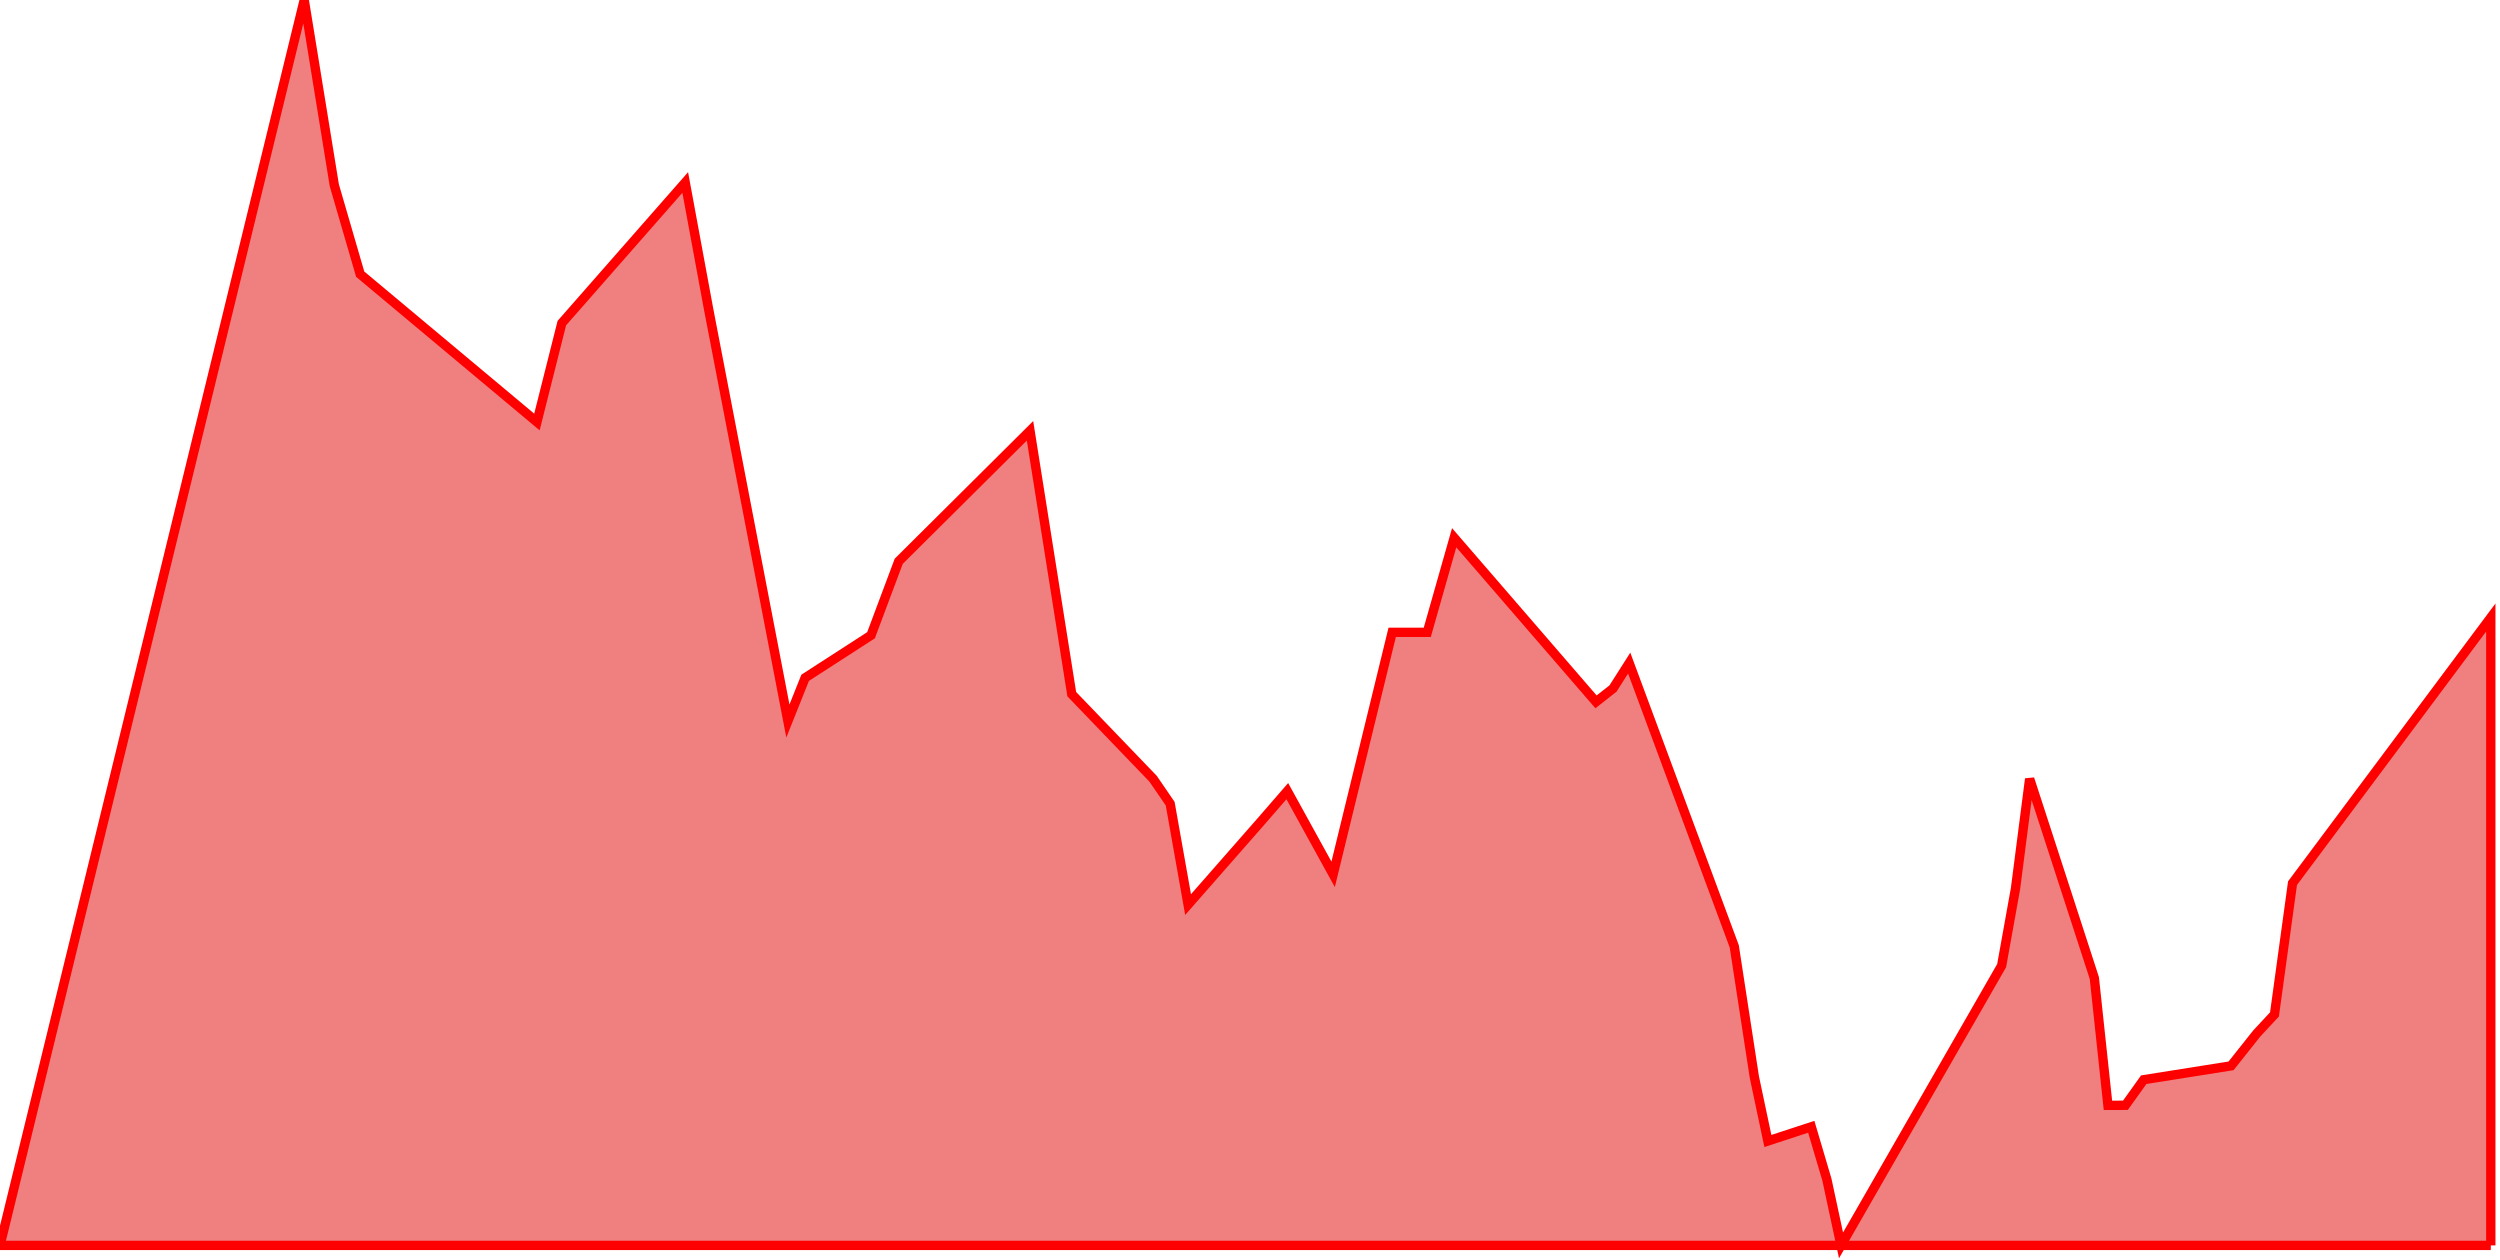
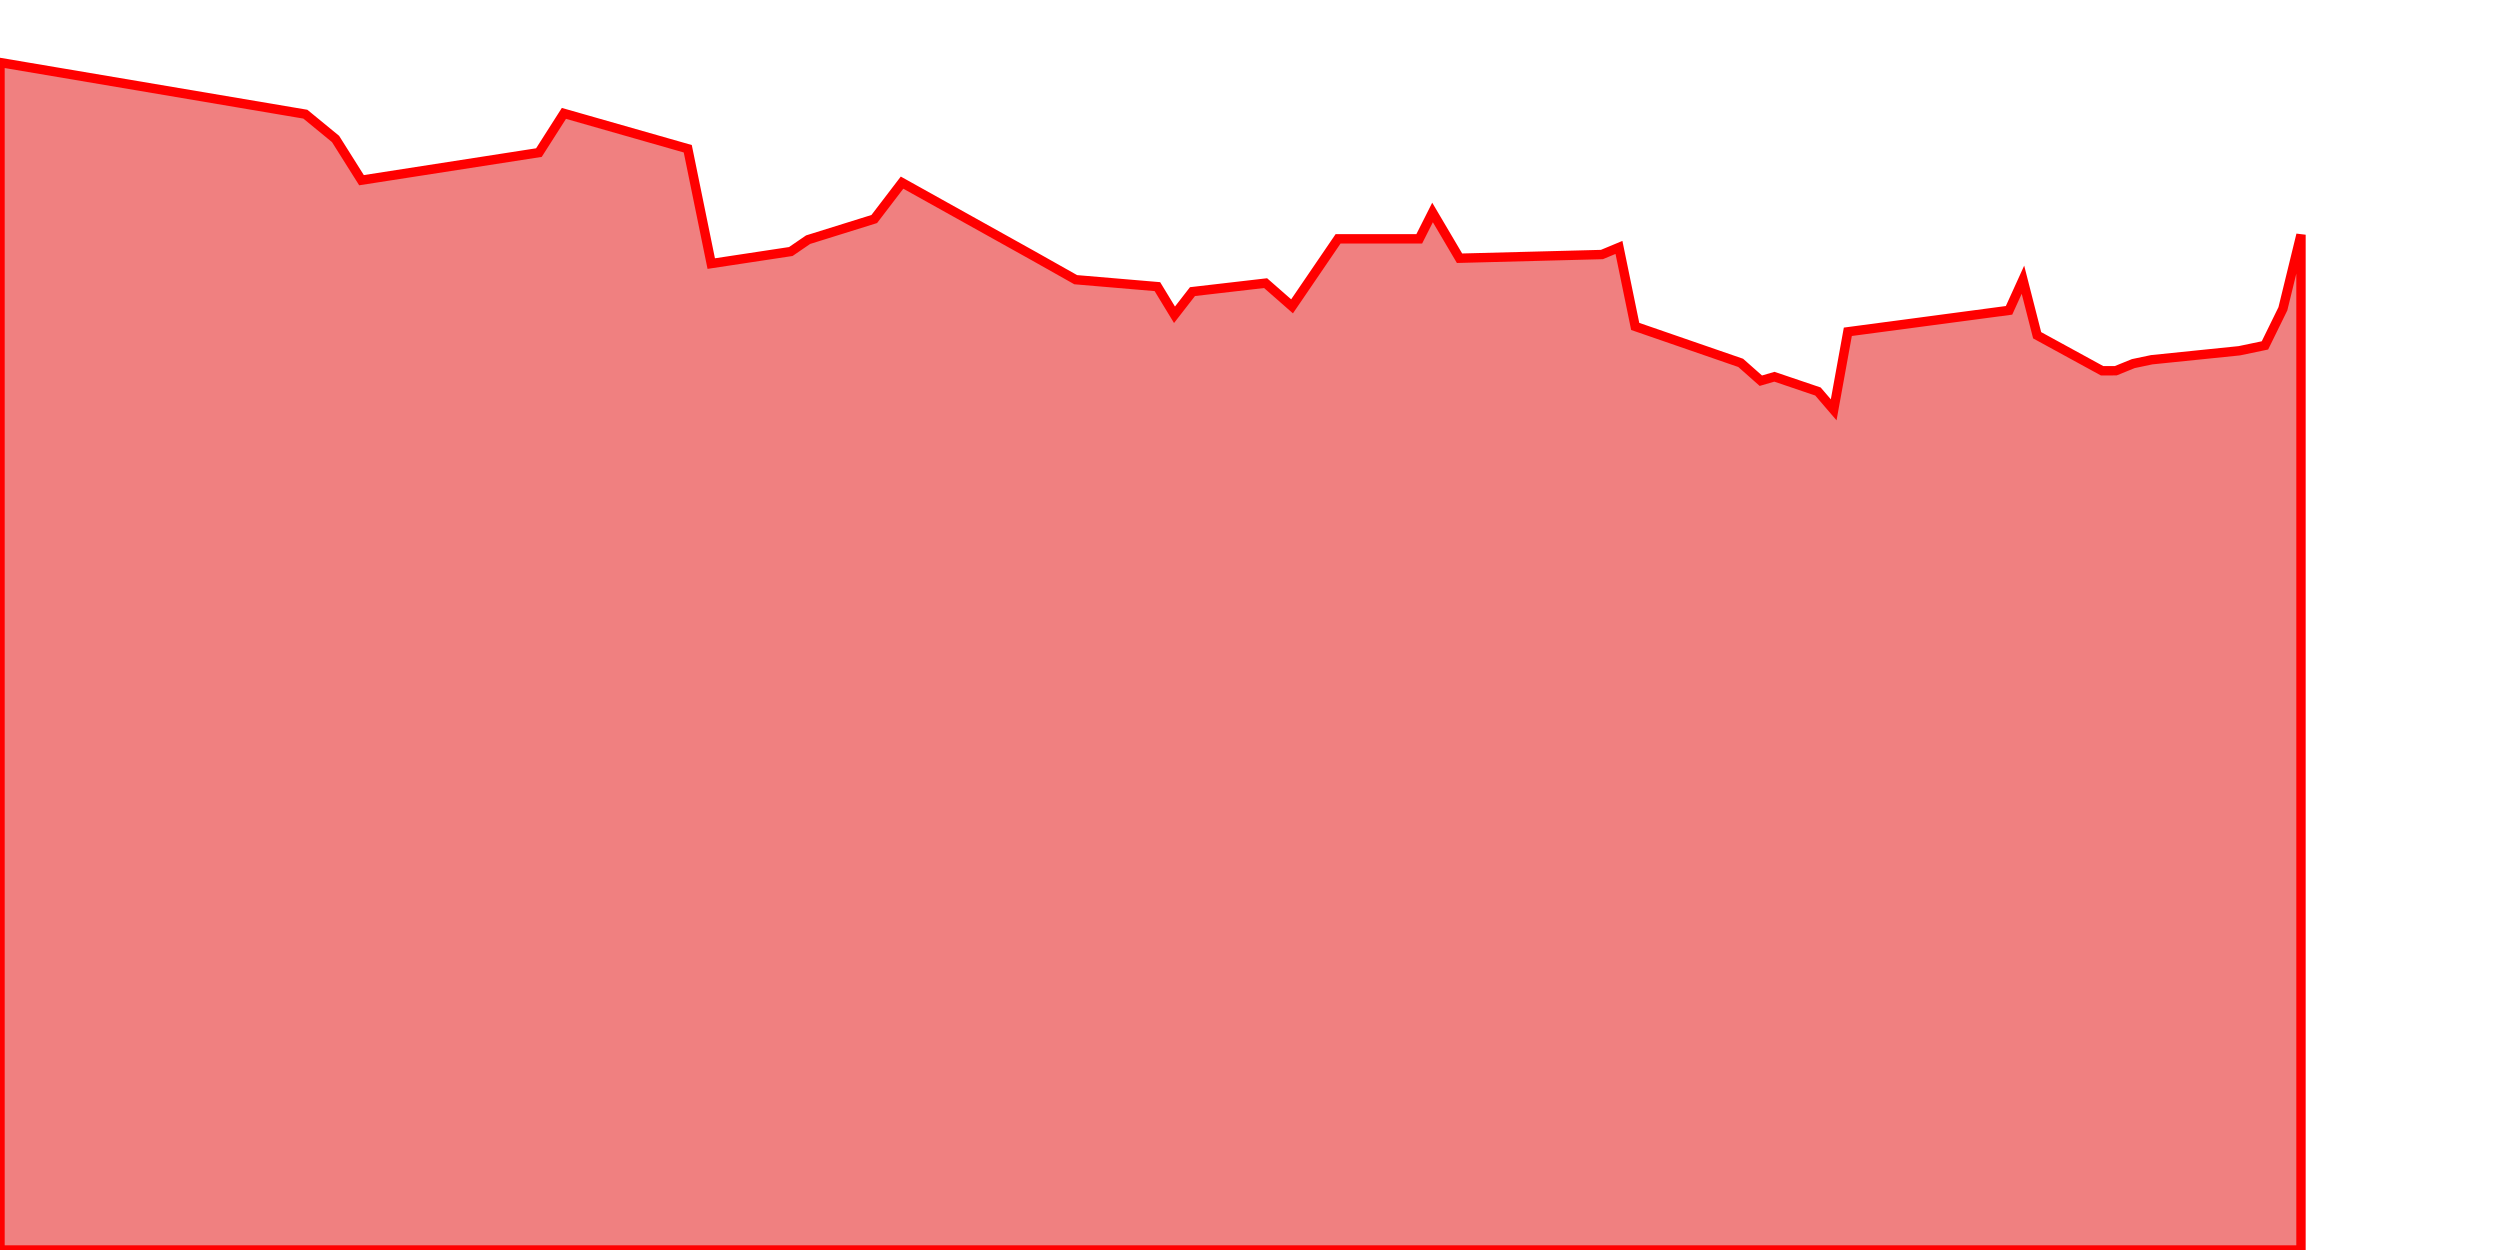
- <svg xmlns="http://www.w3.org/2000/svg" version="2.0">
-   <polyline points="0,400 97.71,0.0 107.376,59.508 115.683,88.057 172.451,135.541 180.453,103.769 220.084,58.608 227.598,99.321 253.056,231.587 258.599,217.699 279.757,204.034 288.656,180.273 330.822,138.36 344.226,222.947 370.365,250.134 375.84,258.133 381.592,290.541 404.987,263.864 413.457,254.1 428.181,280.831 447.147,203.098 454.157,203.092 458.414,203.097 467.05,172.71 512.611,225.422 518.067,221.151 523.267,212.97 557.017,303.965 563.468,345.932 567.81,366.467 581.748,361.905 586.779,378.914 591.306,400.0 642.896,310.137 647.342,285.422 651.888,250.154 672.663,314.128 677.033,355.015 682.652,354.999 688.528,346.782 716.578,342.332 724.784,331.99 730.524,325.814 736.317,283.659 800.0,198.338 800,400" stroke="red" stroke-width="3" fill="lightcoral" />
-   <line x1="0" y1="400" x2="800" y2="400" stroke="red" stroke-width="3" />
+ <svg xmlns="http://www.w3.org/2000/svg" version="2.0" width="800" height="400" viewBox="0 0 800 400" preserveAspectRatio="xMidYMid meet">
+   <polyline points="0,400 0.0,20.0 97.71,36.535 107.376,44.467 115.683,57.661 172.451,48.833 180.453,36.284 220.084,47.597 227.598,84.348 253.056,80.488 258.599,76.692 279.757,70.089 288.656,58.444 330.822,81.947 344.226,89.501 370.365,91.723 375.84,100.728 381.592,93.316 404.987,90.603 413.457,98.03 428.181,76.432 447.147,76.43 454.157,76.431 458.414,67.988 467.05,82.634 512.611,81.448 518.067,79.175 523.267,104.458 557.017,116.119 563.468,121.824 567.81,120.557 581.748,125.283 586.779,131.142 591.306,106.173 642.896,99.306 647.342,89.506 651.888,107.282 672.663,118.643 677.033,118.638 682.652,116.355 688.528,115.118 716.578,112.245 724.784,110.529 730.524,98.816 736.317,75.109 736.317,400" stroke="red" stroke-width="3" fill="lightcoral" />
+   <line x1="0" y1="400" x2="736.317" y2="400" stroke="red" stroke-width="3" />
</svg>
